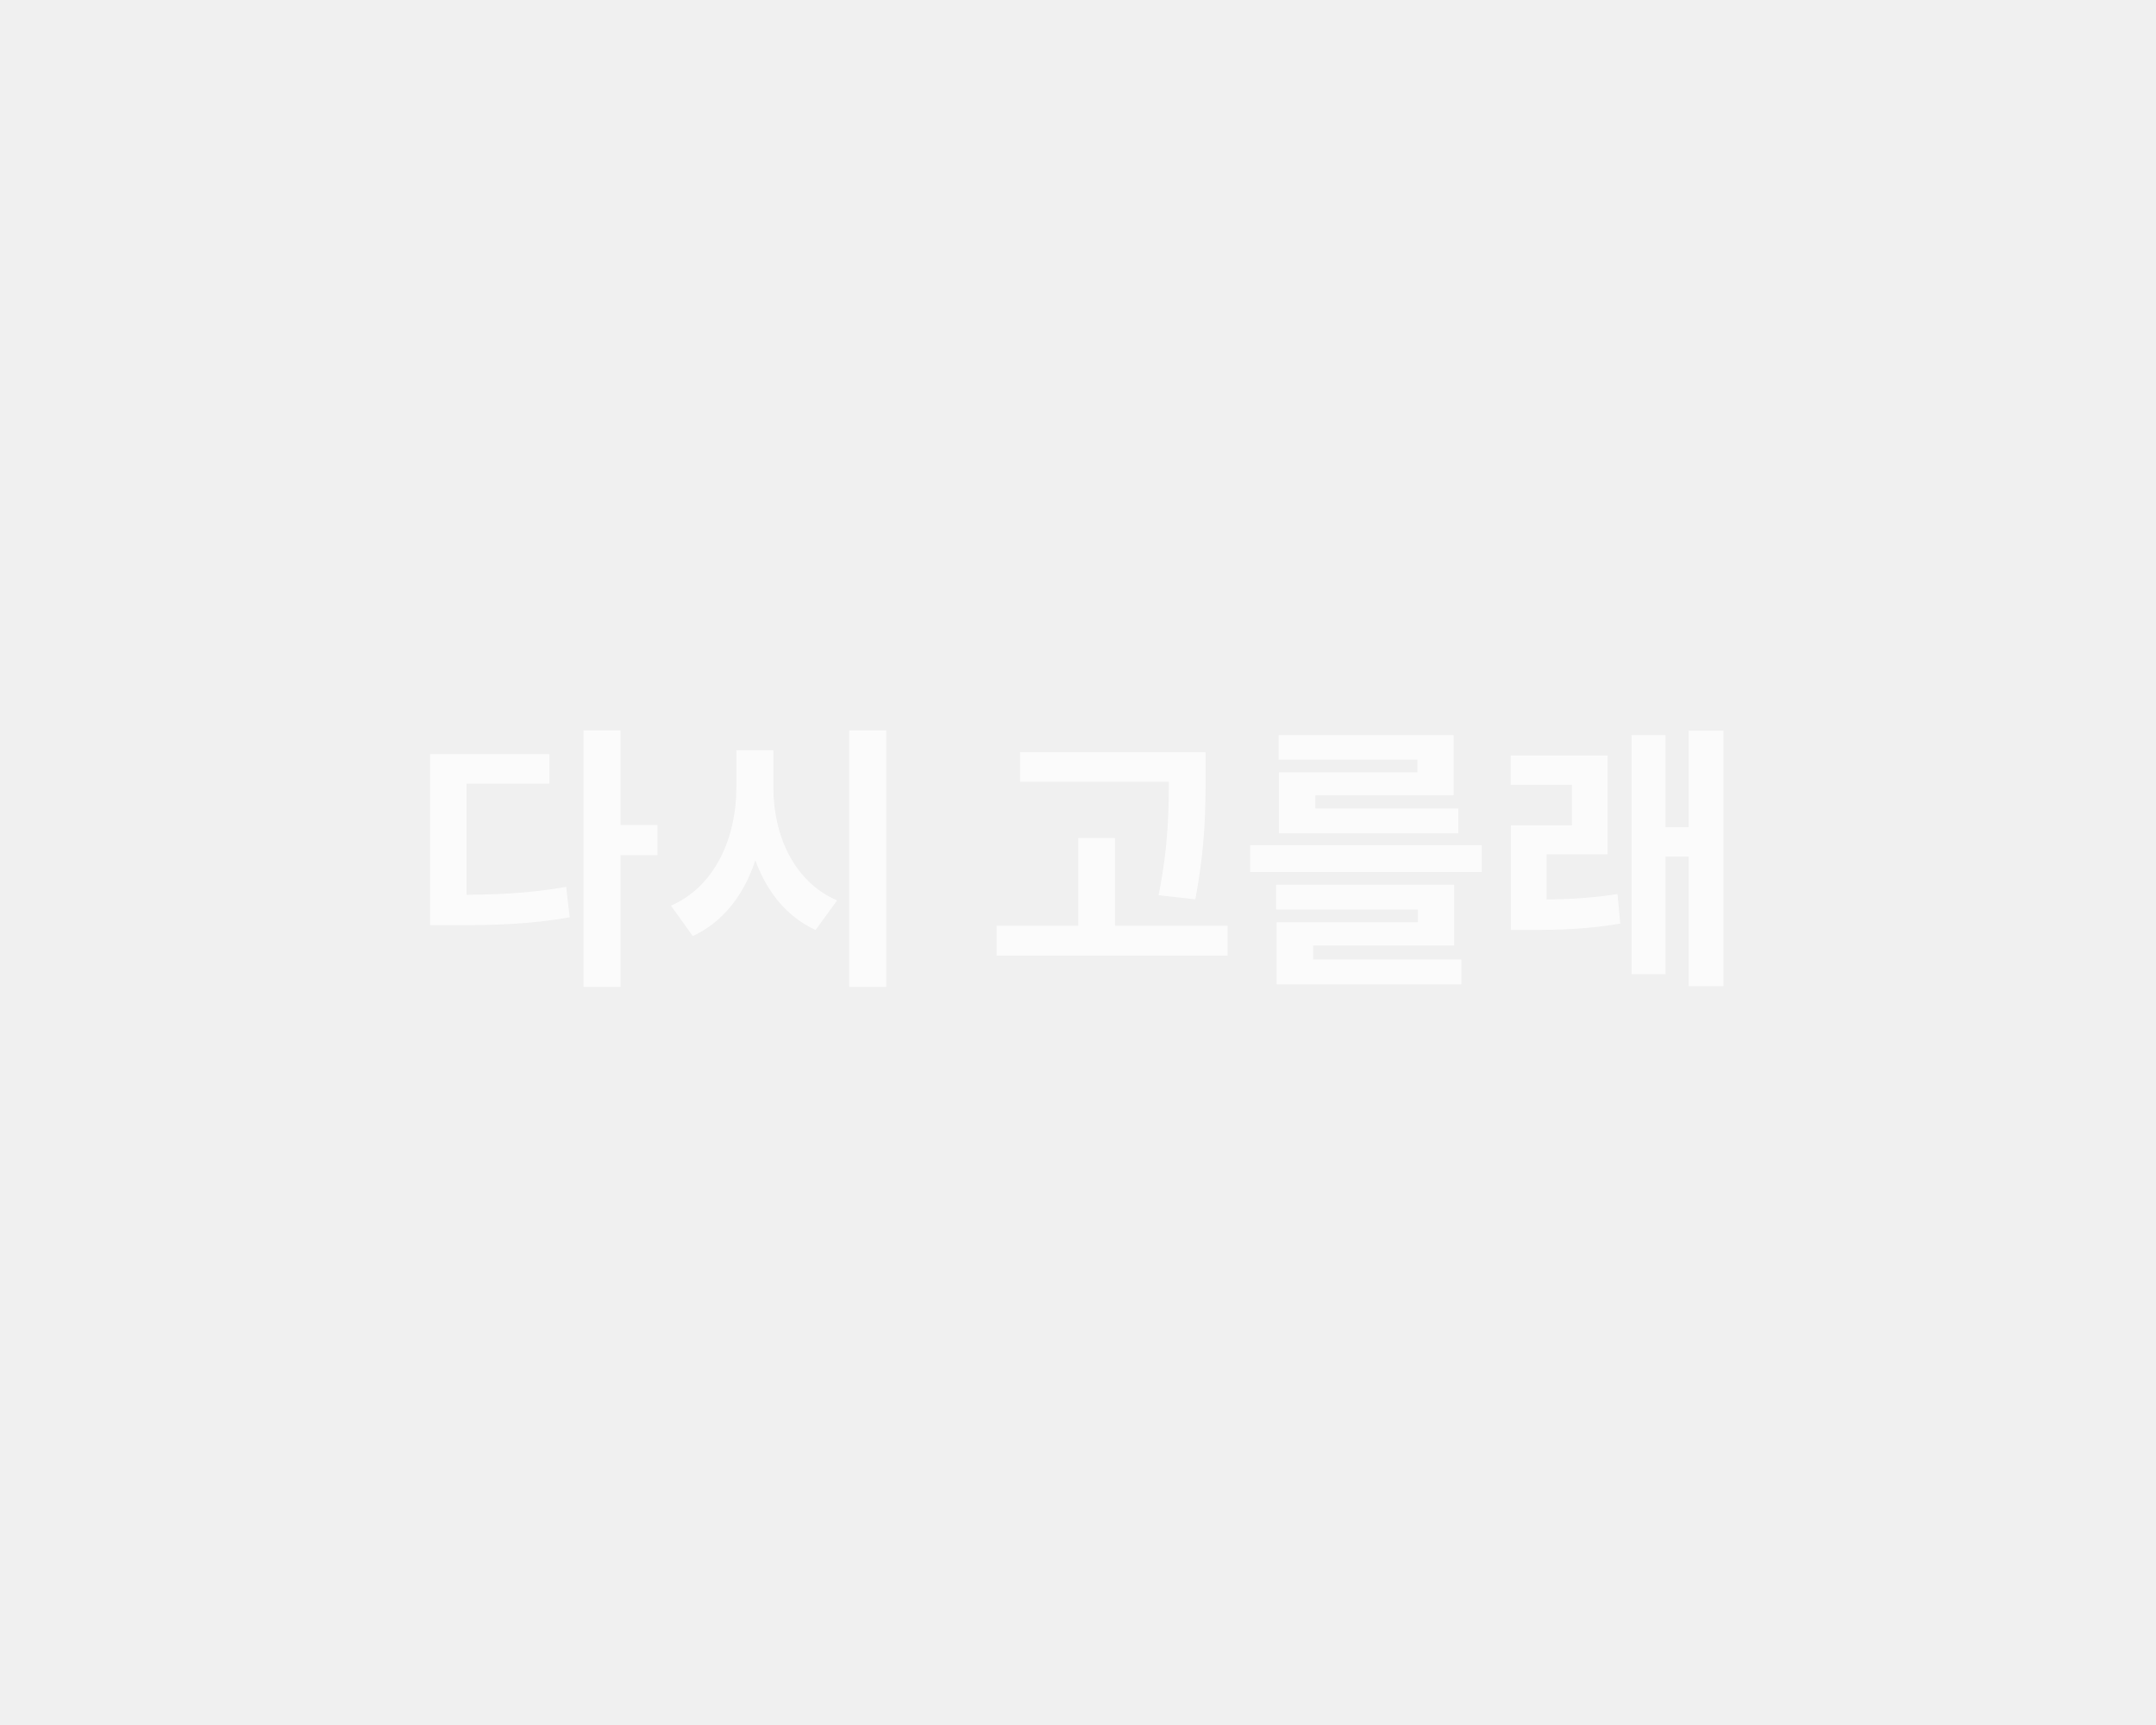
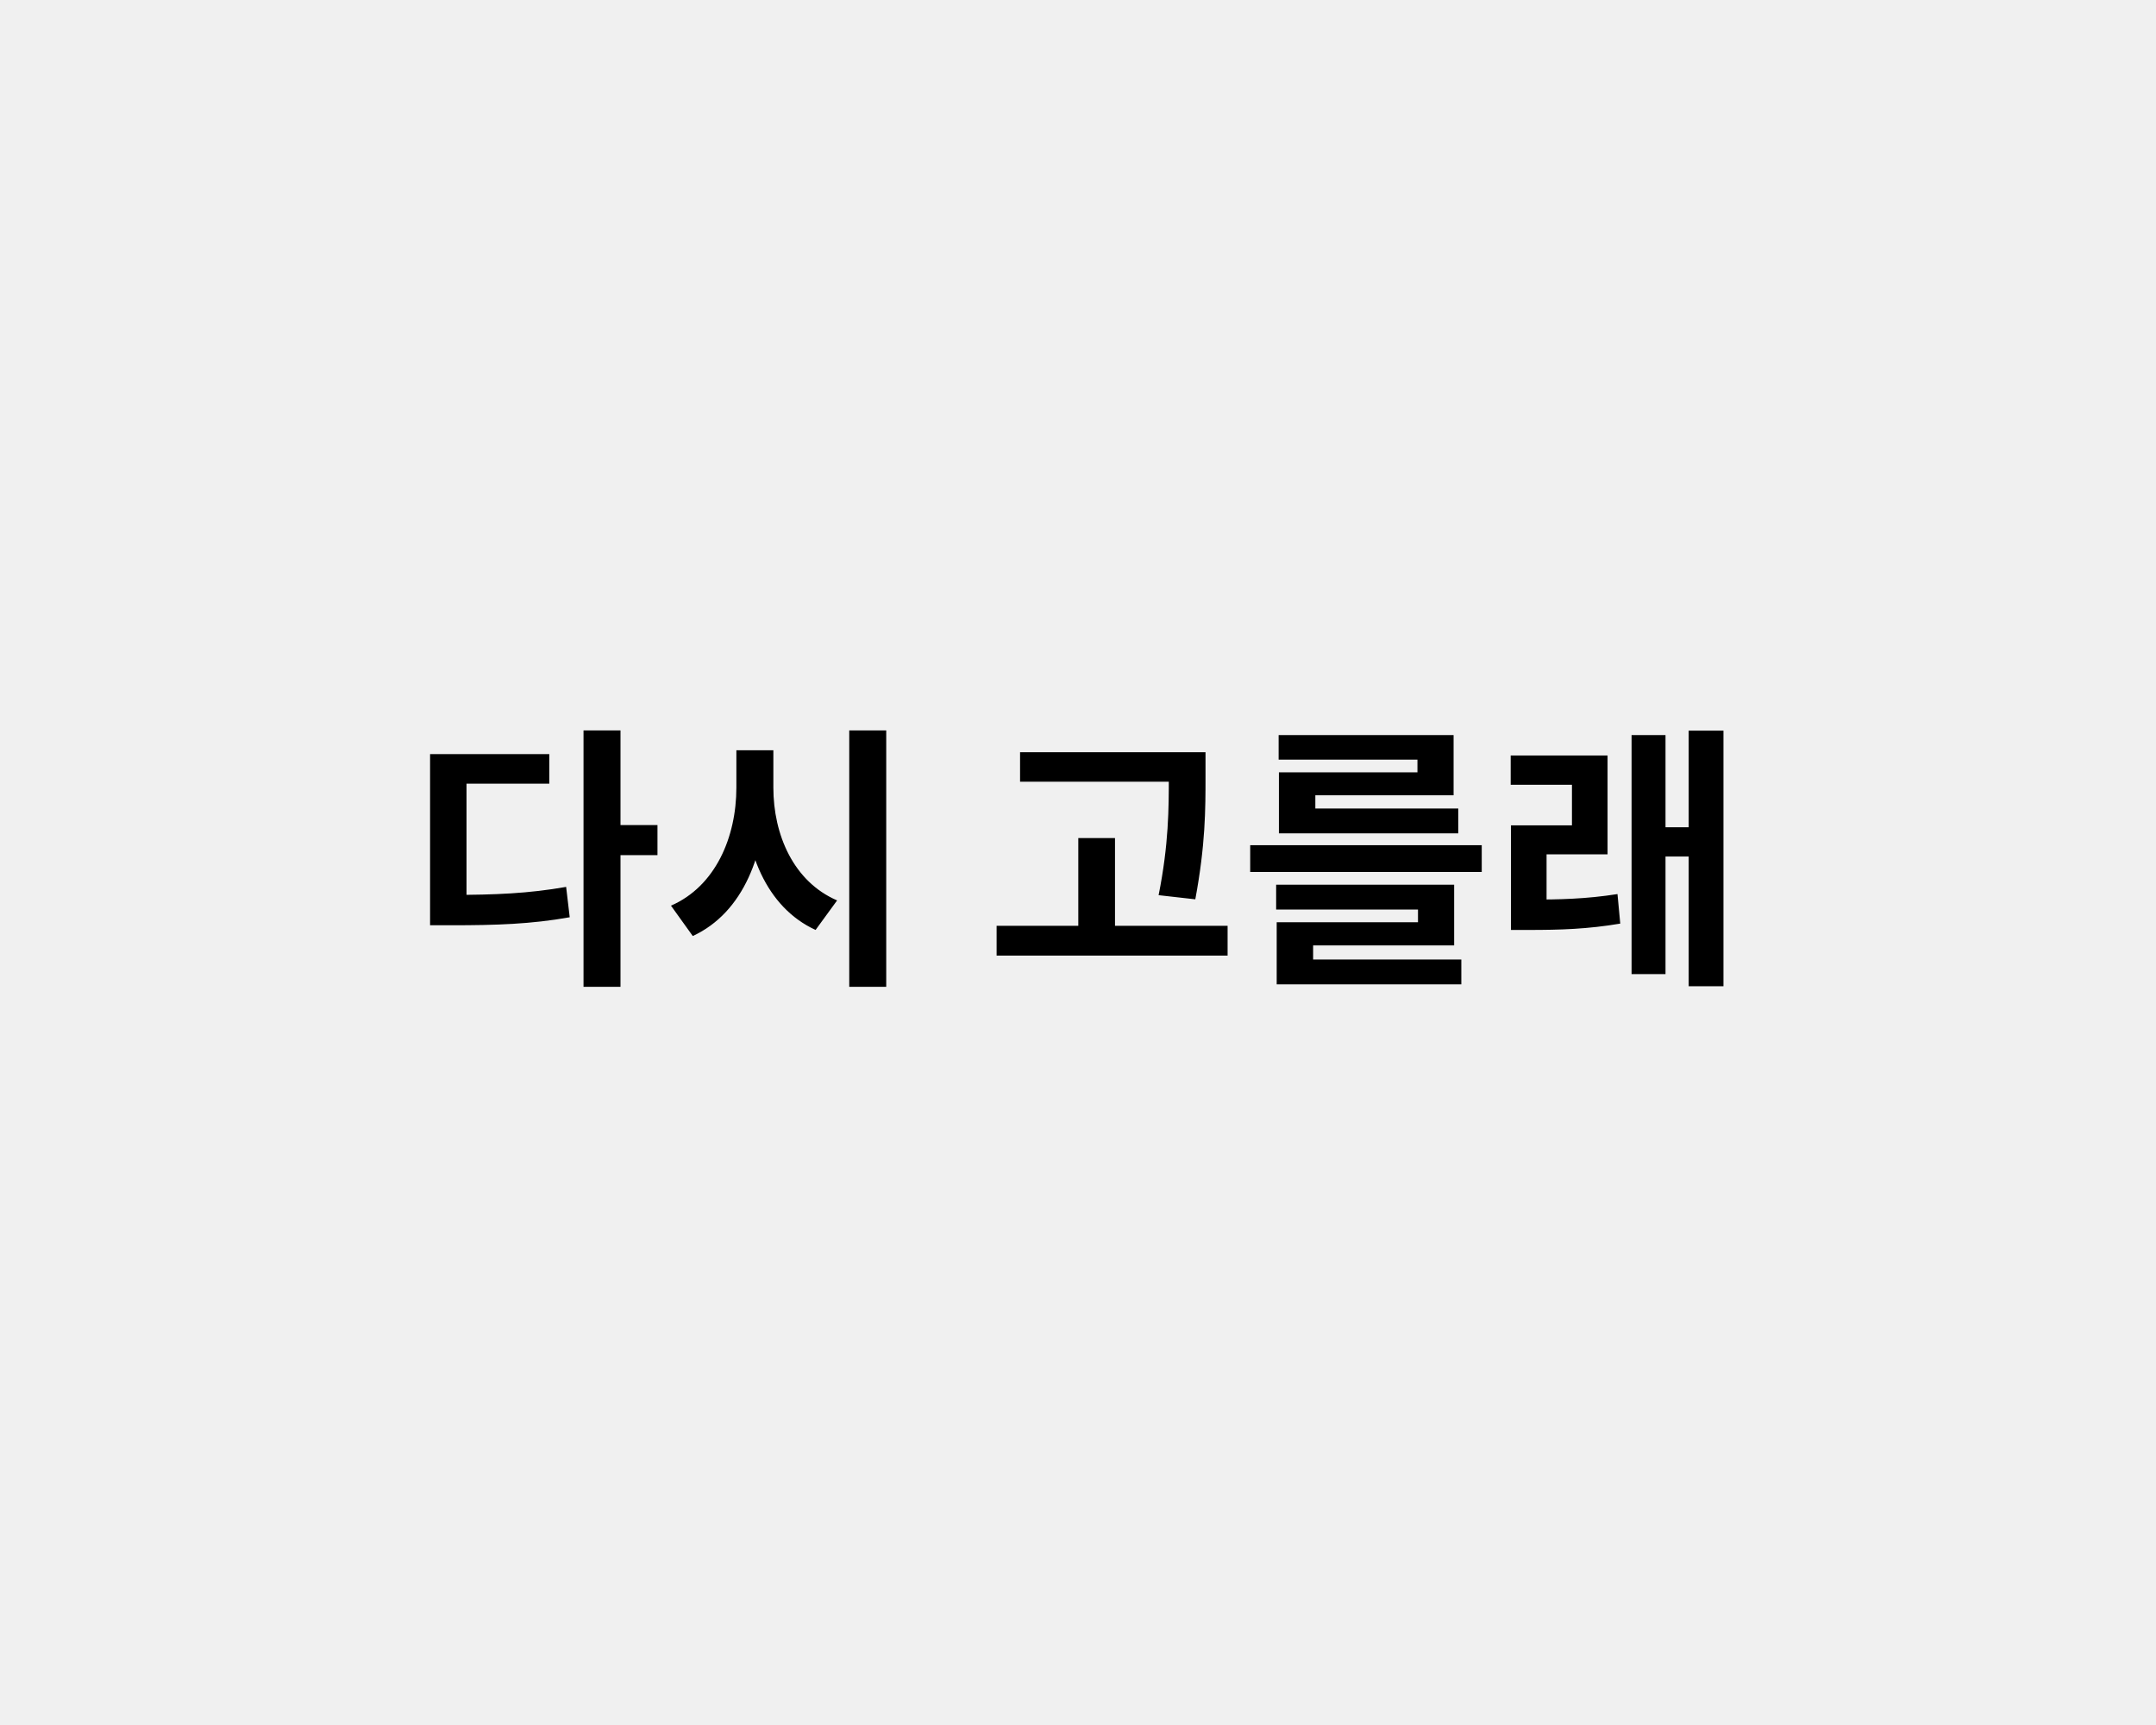
<svg xmlns="http://www.w3.org/2000/svg" width="250" height="200" viewBox="0 0 250 200" fill="none">
-   <path d="M67.662 84.684H71.95V114.412H67.662V84.684ZM70.99 95.66H76.238V99.148H70.99V95.66ZM49.87 103.756H52.366C57.358 103.756 61.294 103.596 65.646 102.828L66.062 106.348C61.582 107.148 57.518 107.276 52.366 107.276H49.87V103.756ZM49.87 87.436H63.694V90.86H54.094V105.452H49.87V87.436ZM85.387 86.988H88.843V91.308C88.843 98.924 86.219 105.804 80.331 108.524L77.803 105.004C82.955 102.764 85.387 97.068 85.387 91.308V86.988ZM86.219 86.988H89.675V91.308C89.675 96.78 92.011 102.22 97.067 104.396L94.571 107.82C88.843 105.196 86.219 98.604 86.219 91.308V86.988ZM98.475 84.684H102.763V114.412H98.475V84.684ZM118.282 87.212H137.066V90.636H118.282V87.212ZM115.562 107.34H142.346V110.796H115.562V107.34ZM125.034 97.164H129.29V109.036H125.034V97.164ZM135.53 87.212H139.786V90.06C139.786 93.772 139.786 97.932 138.602 104.268L134.346 103.788C135.53 97.9 135.53 93.612 135.53 90.06V87.212ZM144.968 97.996H171.816V101.1H144.968V97.996ZM147.976 102.572H168.616V109.612H152.264V112.14H148.04V106.924H164.424V105.452H147.976V102.572ZM148.04 111.244H169.448V114.124H148.04V111.244ZM148.264 85.228H168.552V92.204H152.52V94.636H148.296V89.548H164.36V88.076H148.264V85.228ZM148.296 93.74H169.096V96.62H148.296V93.74ZM175.205 104.3H177.285C180.805 104.3 183.909 104.236 187.557 103.66L187.877 107.084C184.101 107.724 180.901 107.82 177.285 107.82H175.205V104.3ZM175.173 87.596H186.405V99.052H179.333V105.58H175.205V95.692H182.277V90.988H175.173V87.596ZM195.813 84.716H199.845V114.348H195.813V84.716ZM191.845 95.916H196.773V99.308H191.845V95.916ZM189.189 85.228H193.125V112.94H189.189V85.228Z" fill="white" fill-opacity="0.76" />
+   <path d="M67.662 84.684H71.95V114.412H67.662V84.684ZM70.99 95.66H76.238V99.148H70.99V95.66ZM49.87 103.756H52.366C57.358 103.756 61.294 103.596 65.646 102.828L66.062 106.348C61.582 107.148 57.518 107.276 52.366 107.276H49.87V103.756ZM49.87 87.436H63.694V90.86H54.094V105.452H49.87V87.436ZM85.387 86.988H88.843V91.308C88.843 98.924 86.219 105.804 80.331 108.524L77.803 105.004C82.955 102.764 85.387 97.068 85.387 91.308V86.988ZM86.219 86.988H89.675V91.308C89.675 96.78 92.011 102.22 97.067 104.396L94.571 107.82C88.843 105.196 86.219 98.604 86.219 91.308V86.988ZM98.475 84.684H102.763V114.412H98.475V84.684ZM118.282 87.212H137.066V90.636H118.282V87.212ZM115.562 107.34H142.346V110.796H115.562V107.34ZM125.034 97.164H129.29V109.036H125.034V97.164ZM135.53 87.212H139.786V90.06C139.786 93.772 139.786 97.932 138.602 104.268L134.346 103.788C135.53 97.9 135.53 93.612 135.53 90.06V87.212ZM144.968 97.996H171.816V101.1H144.968V97.996ZM147.976 102.572H168.616V109.612H152.264V112.14H148.04V106.924H164.424V105.452H147.976V102.572ZM148.04 111.244H169.448V114.124H148.04V111.244ZM148.264 85.228H168.552V92.204H152.52V94.636H148.296V89.548H164.36V88.076H148.264V85.228ZM148.296 93.74H169.096V96.62H148.296V93.74ZM175.205 104.3H177.285C180.805 104.3 183.909 104.236 187.557 103.66L187.877 107.084C184.101 107.724 180.901 107.82 177.285 107.82H175.205V104.3ZM175.173 87.596H186.405V99.052H179.333V105.58H175.205V95.692H182.277V90.988H175.173V87.596ZM195.813 84.716H199.845V114.348H195.813V84.716ZM191.845 95.916H196.773V99.308H191.845V95.916ZM189.189 85.228H193.125V112.94H189.189V85.228Z" fill="black" />
</svg>
